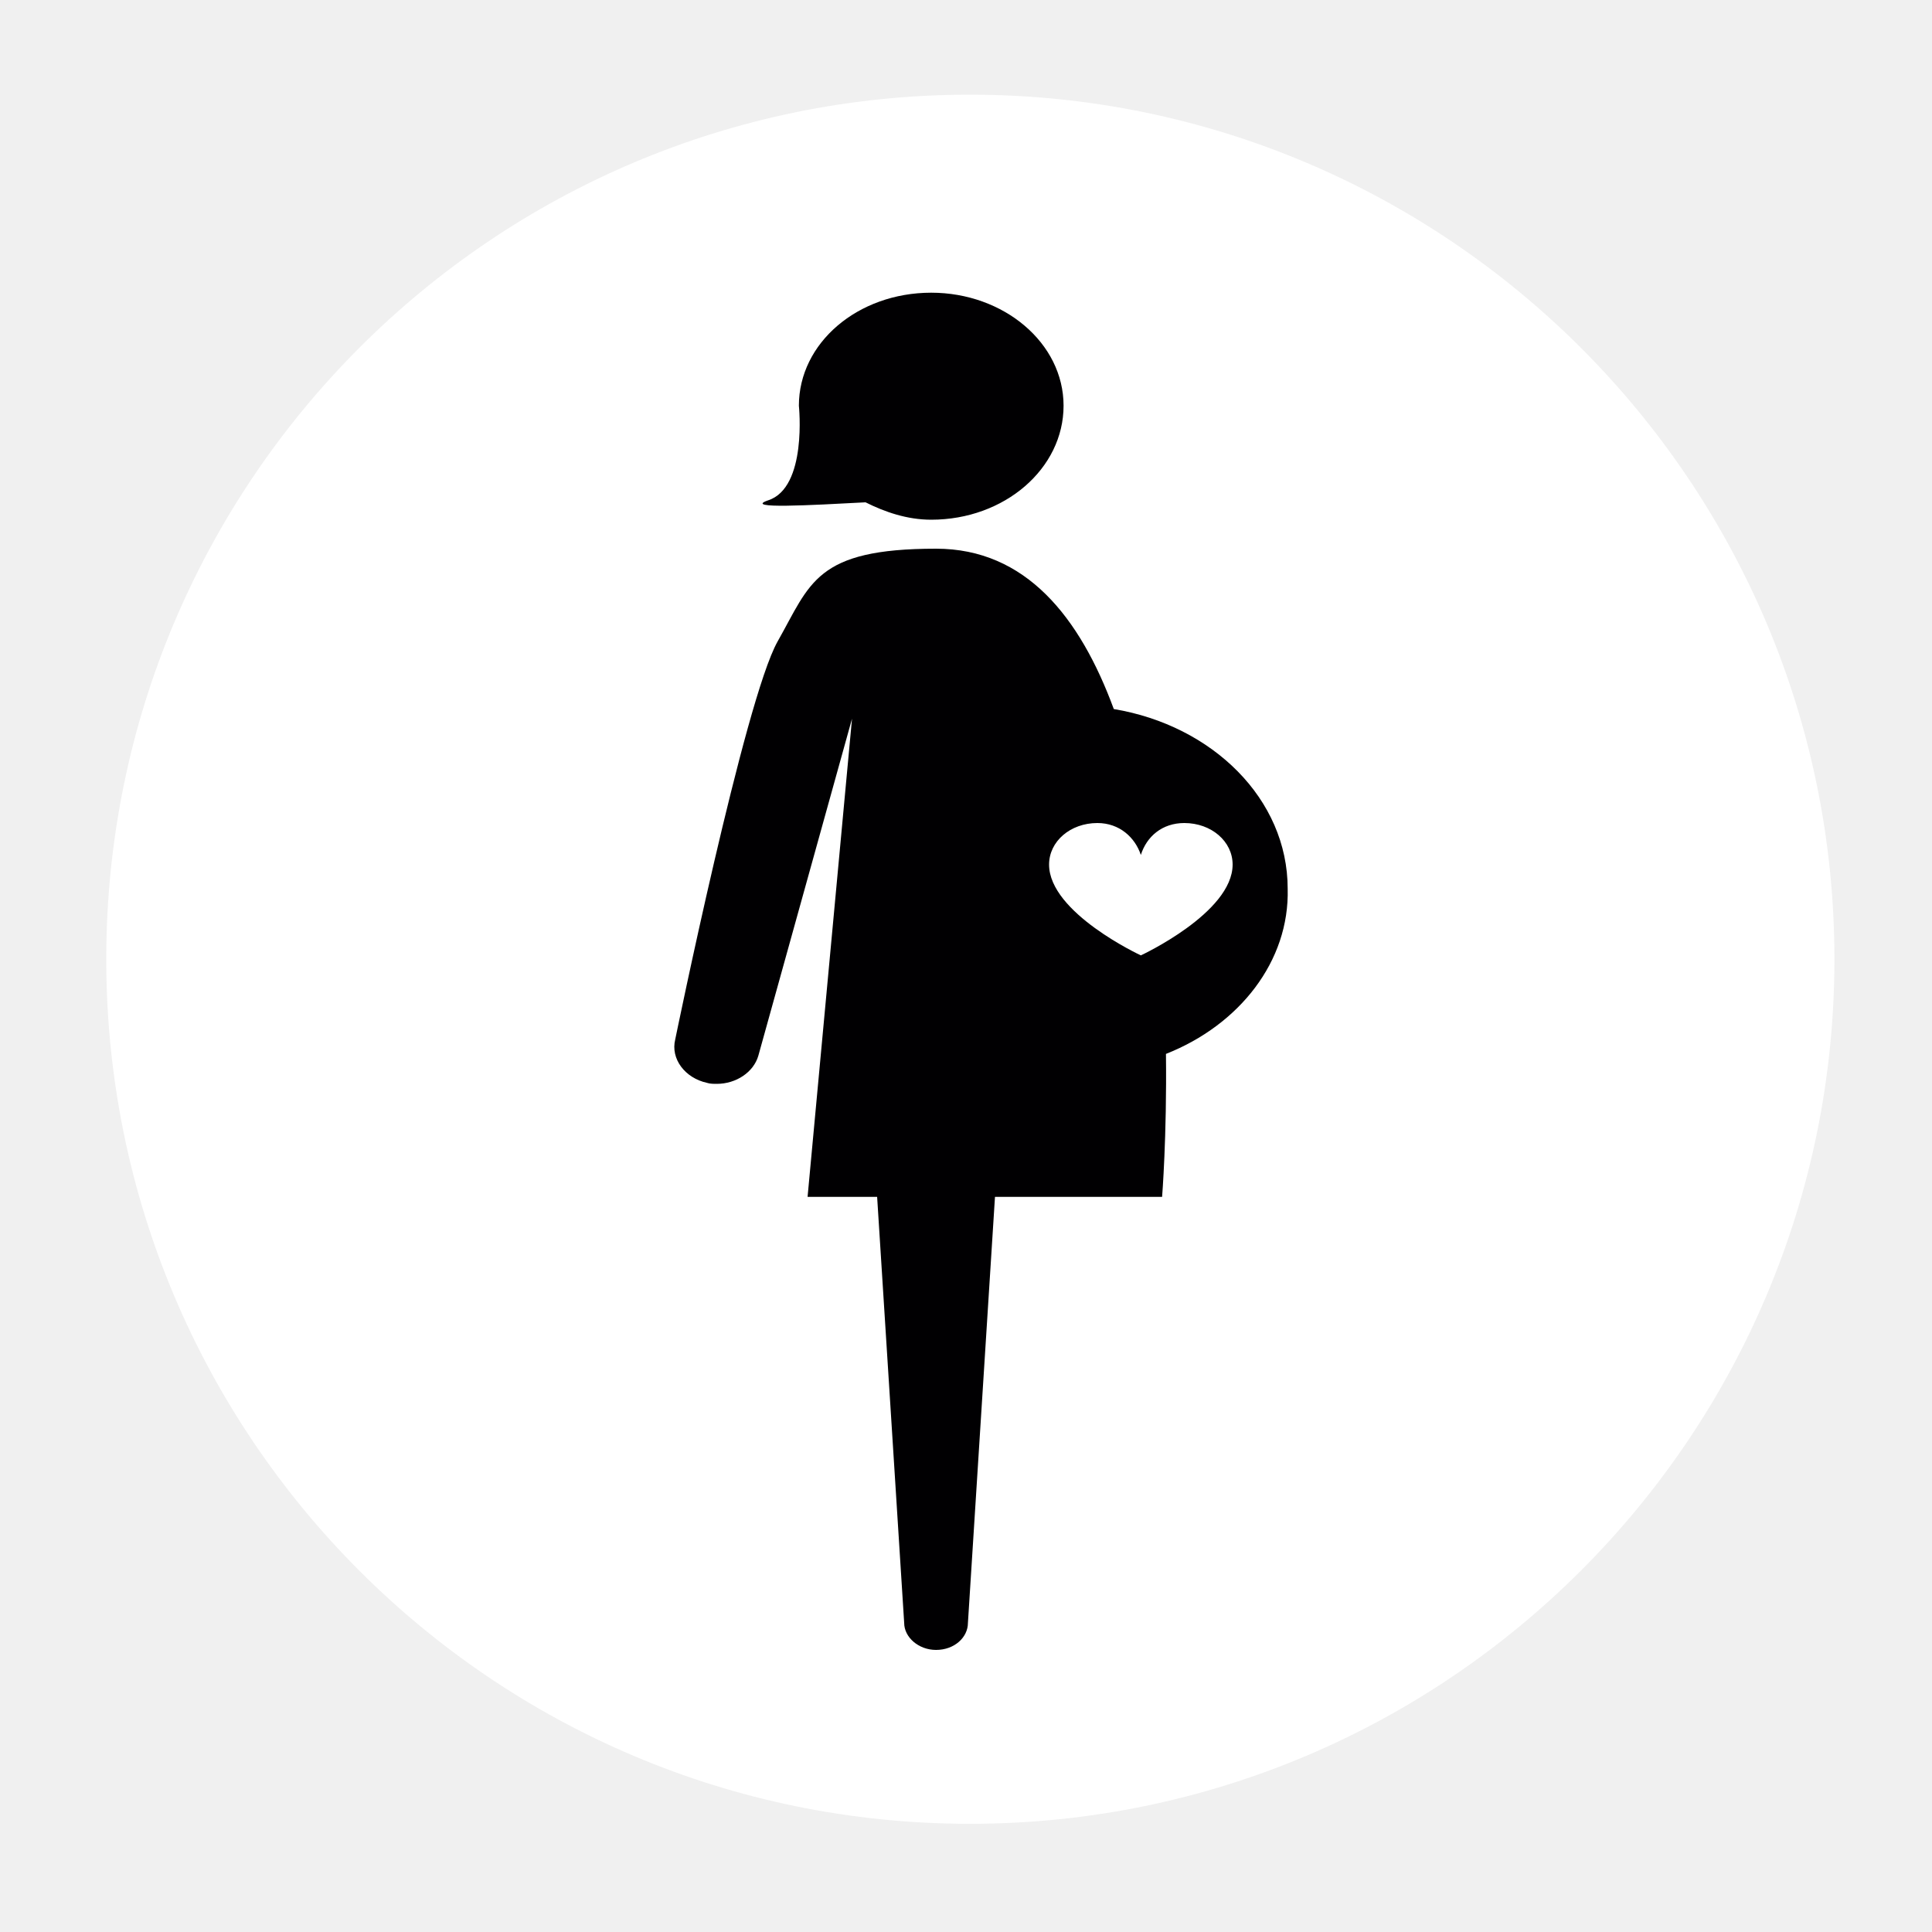
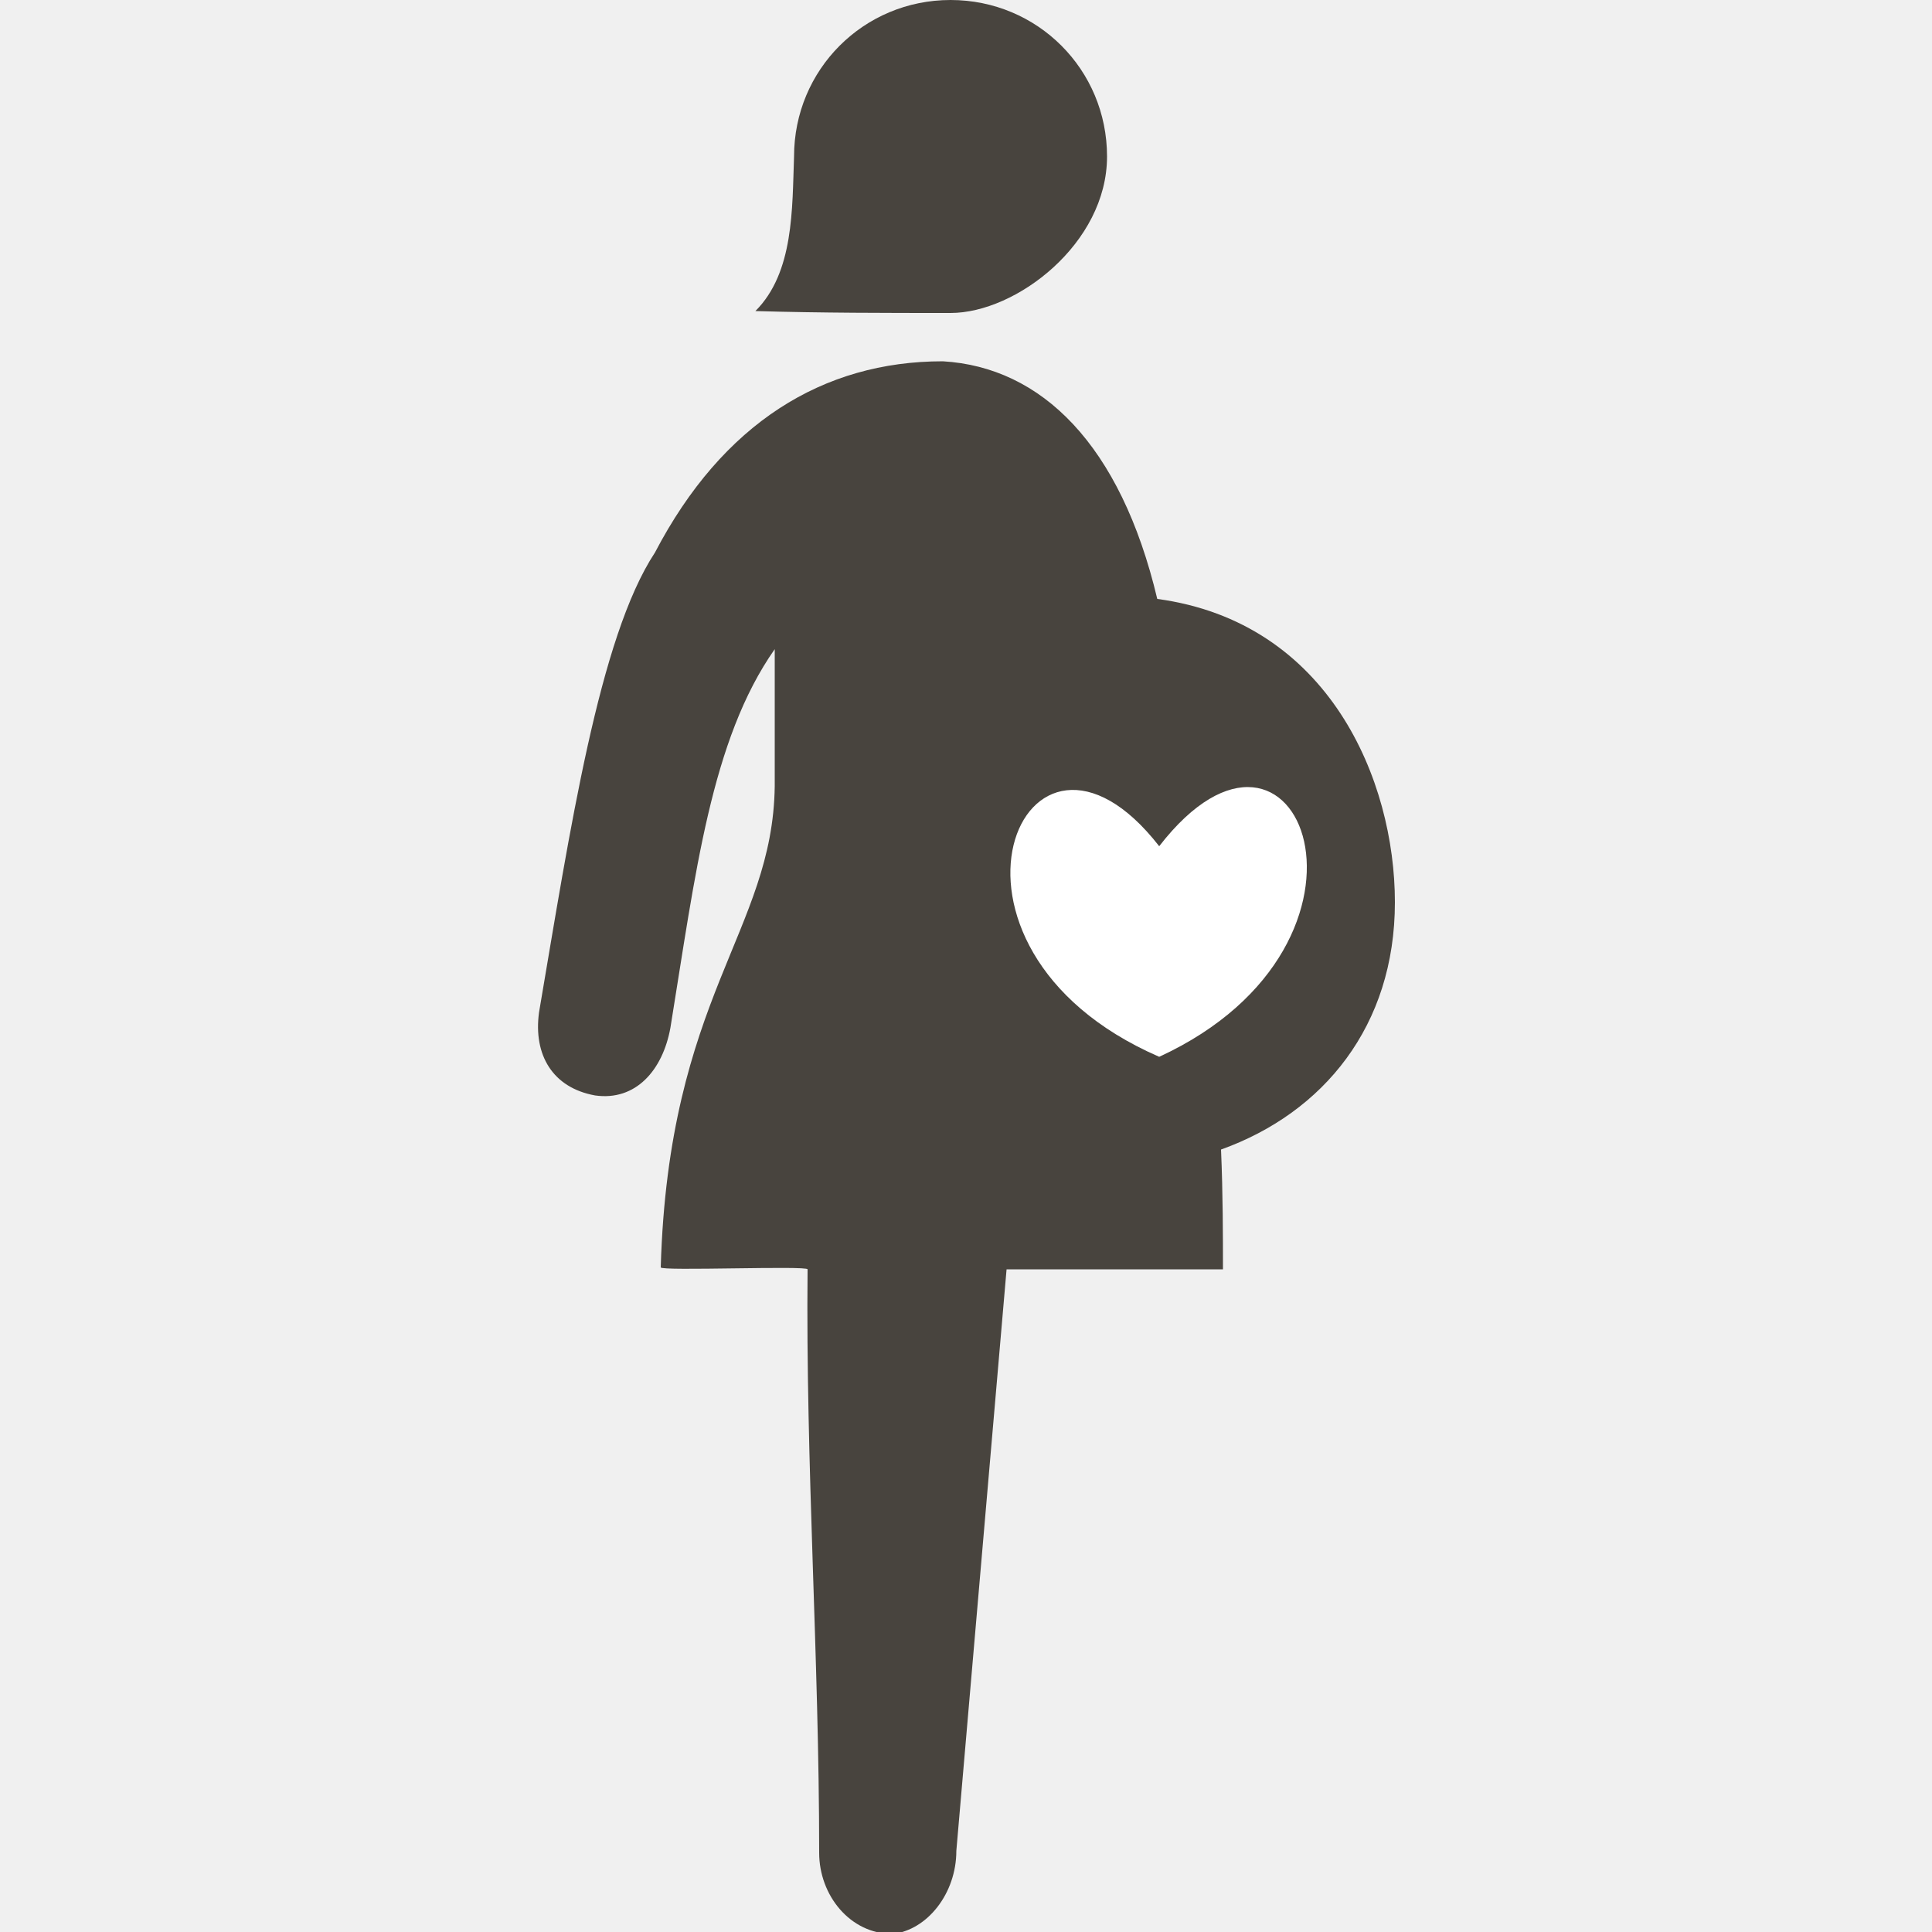
- <svg xmlns="http://www.w3.org/2000/svg" version="1.1" id="Слой_1" x="0px" y="0px" viewBox="0 0 200 200" style="enable-background:new 0 0 200 200;" xml:space="preserve">
+ <svg xmlns="http://www.w3.org/2000/svg" version="1.1" id="Слой_8" x="0px" y="0px" viewBox="0 0 100 100" style="enable-background:new 0 0 100 100;" xml:space="preserve">
  <style type="text/css">
- 	.st0{fill:#FFFFFF;}
- 	.st1{fill:#010002;}
+ 	.st0{fill-rule:evenodd;clip-rule:evenodd;fill:#48443E;}
+ 	.st1{fill-rule:evenodd;clip-rule:evenodd;fill:#FFFFFF;}
</style>
-   <path class="st0" d="M189.9,99.3c0,49.4-40.1,89.5-89.5,89.5S11,148.7,11,99.3S51,9.8,100.4,9.8S189.9,49.9,189.9,99.3z" />
-   <path class="st1" d="M79.5,51.8c4.1-1.3,3.2-9.8,3.2-9.8c0-6.5,6.1-11.7,13.7-11.7c7.5,0,13.7,5.2,13.7,11.7  c0,6.5-6.1,11.8-13.7,11.8c-2.5,0-4.8-0.8-6.8-1.8C83.9,52.3,76.9,52.7,79.5,51.8L79.5,51.8z M120.7,109.1  c0.1,8.6-0.4,14.8-0.4,14.8H103l-2.8,44.1c0,1.5-1.4,2.8-3.3,2.8c-1.8,0-3.3-1.3-3.3-2.8l-2.8-44.1h-7.2l4.6-49.5l-9.7,34.9  c-0.5,1.7-2.3,2.9-4.3,2.9c-0.3,0-0.7,0-1-0.1c-2.3-0.5-3.8-2.5-3.3-4.5c0,0,7.2-35.2,10.6-41.2v0c0,0,0,0,0,0  c3.4-6,3.9-9.6,16.4-9.6c9.3,0,14.9,7.1,18.4,16.6c10.2,1.7,18,9.3,18,18.6C133.5,99.5,128.3,106.1,120.7,109.1L120.7,109.1z   M127.6,89.5c0-2.4-2.2-4.3-5-4.3c-2.3,0-3.9,1.4-4.5,3.3c-0.6-1.8-2.2-3.3-4.5-3.3c-2.8,0-5,1.9-5,4.3c0,5,9.5,9.4,9.5,9.4  S127.6,94.5,127.6,89.5L127.6,89.5z" />
+   <g>
+     <g>
+       <g>
+         <path class="st0" d="M63.3,65.7H52.1l-2.6,30.1c0,2.2-1.5,4.1-3.3,4.3c-2.2,0-3.8-2-3.8-4.2c0-10.1-0.7-20.1-0.6-30.2     c0-0.2-7.6,0.1-7.6-0.1c0.4-14,5.8-17.4,5.9-24.9c0-3.1,0-4,0-7.1c-3.3,4.7-4.1,11.6-5.4,19.6c-0.4,2.2-1.8,3.8-3.9,3.5     c-2.2-0.4-3.2-2.1-2.9-4.3c1.6-9.4,3.1-19.4,6-23.8c3.5-6.7,8.7-9.9,14.9-9.9c5.1,0.3,9.2,4.3,11.1,12.3     c8.9,1.2,12.3,9.4,12.3,15.7c0,6.4-3.7,10.9-9,12.8C63.3,61.8,63.3,64,63.3,65.7L63.3,65.7z M39.1,16.1c2-2,1.9-5.3,2-8     c0-4.5,3.6-8.1,8.1-8.1c4.5,0,8.1,3.6,8.1,8.1c0,4.5-4.7,8.1-8.1,8.1C45.9,16.2,42.5,16.2,39.1,16.1z" />
+         <path class="st1" d="M60,43.8c7.2-9.3,12.8,5,0,10.9C46.9,49,53,34.8,60,43.8z" />
+       </g>
+     </g>
+   </g>
</svg>
